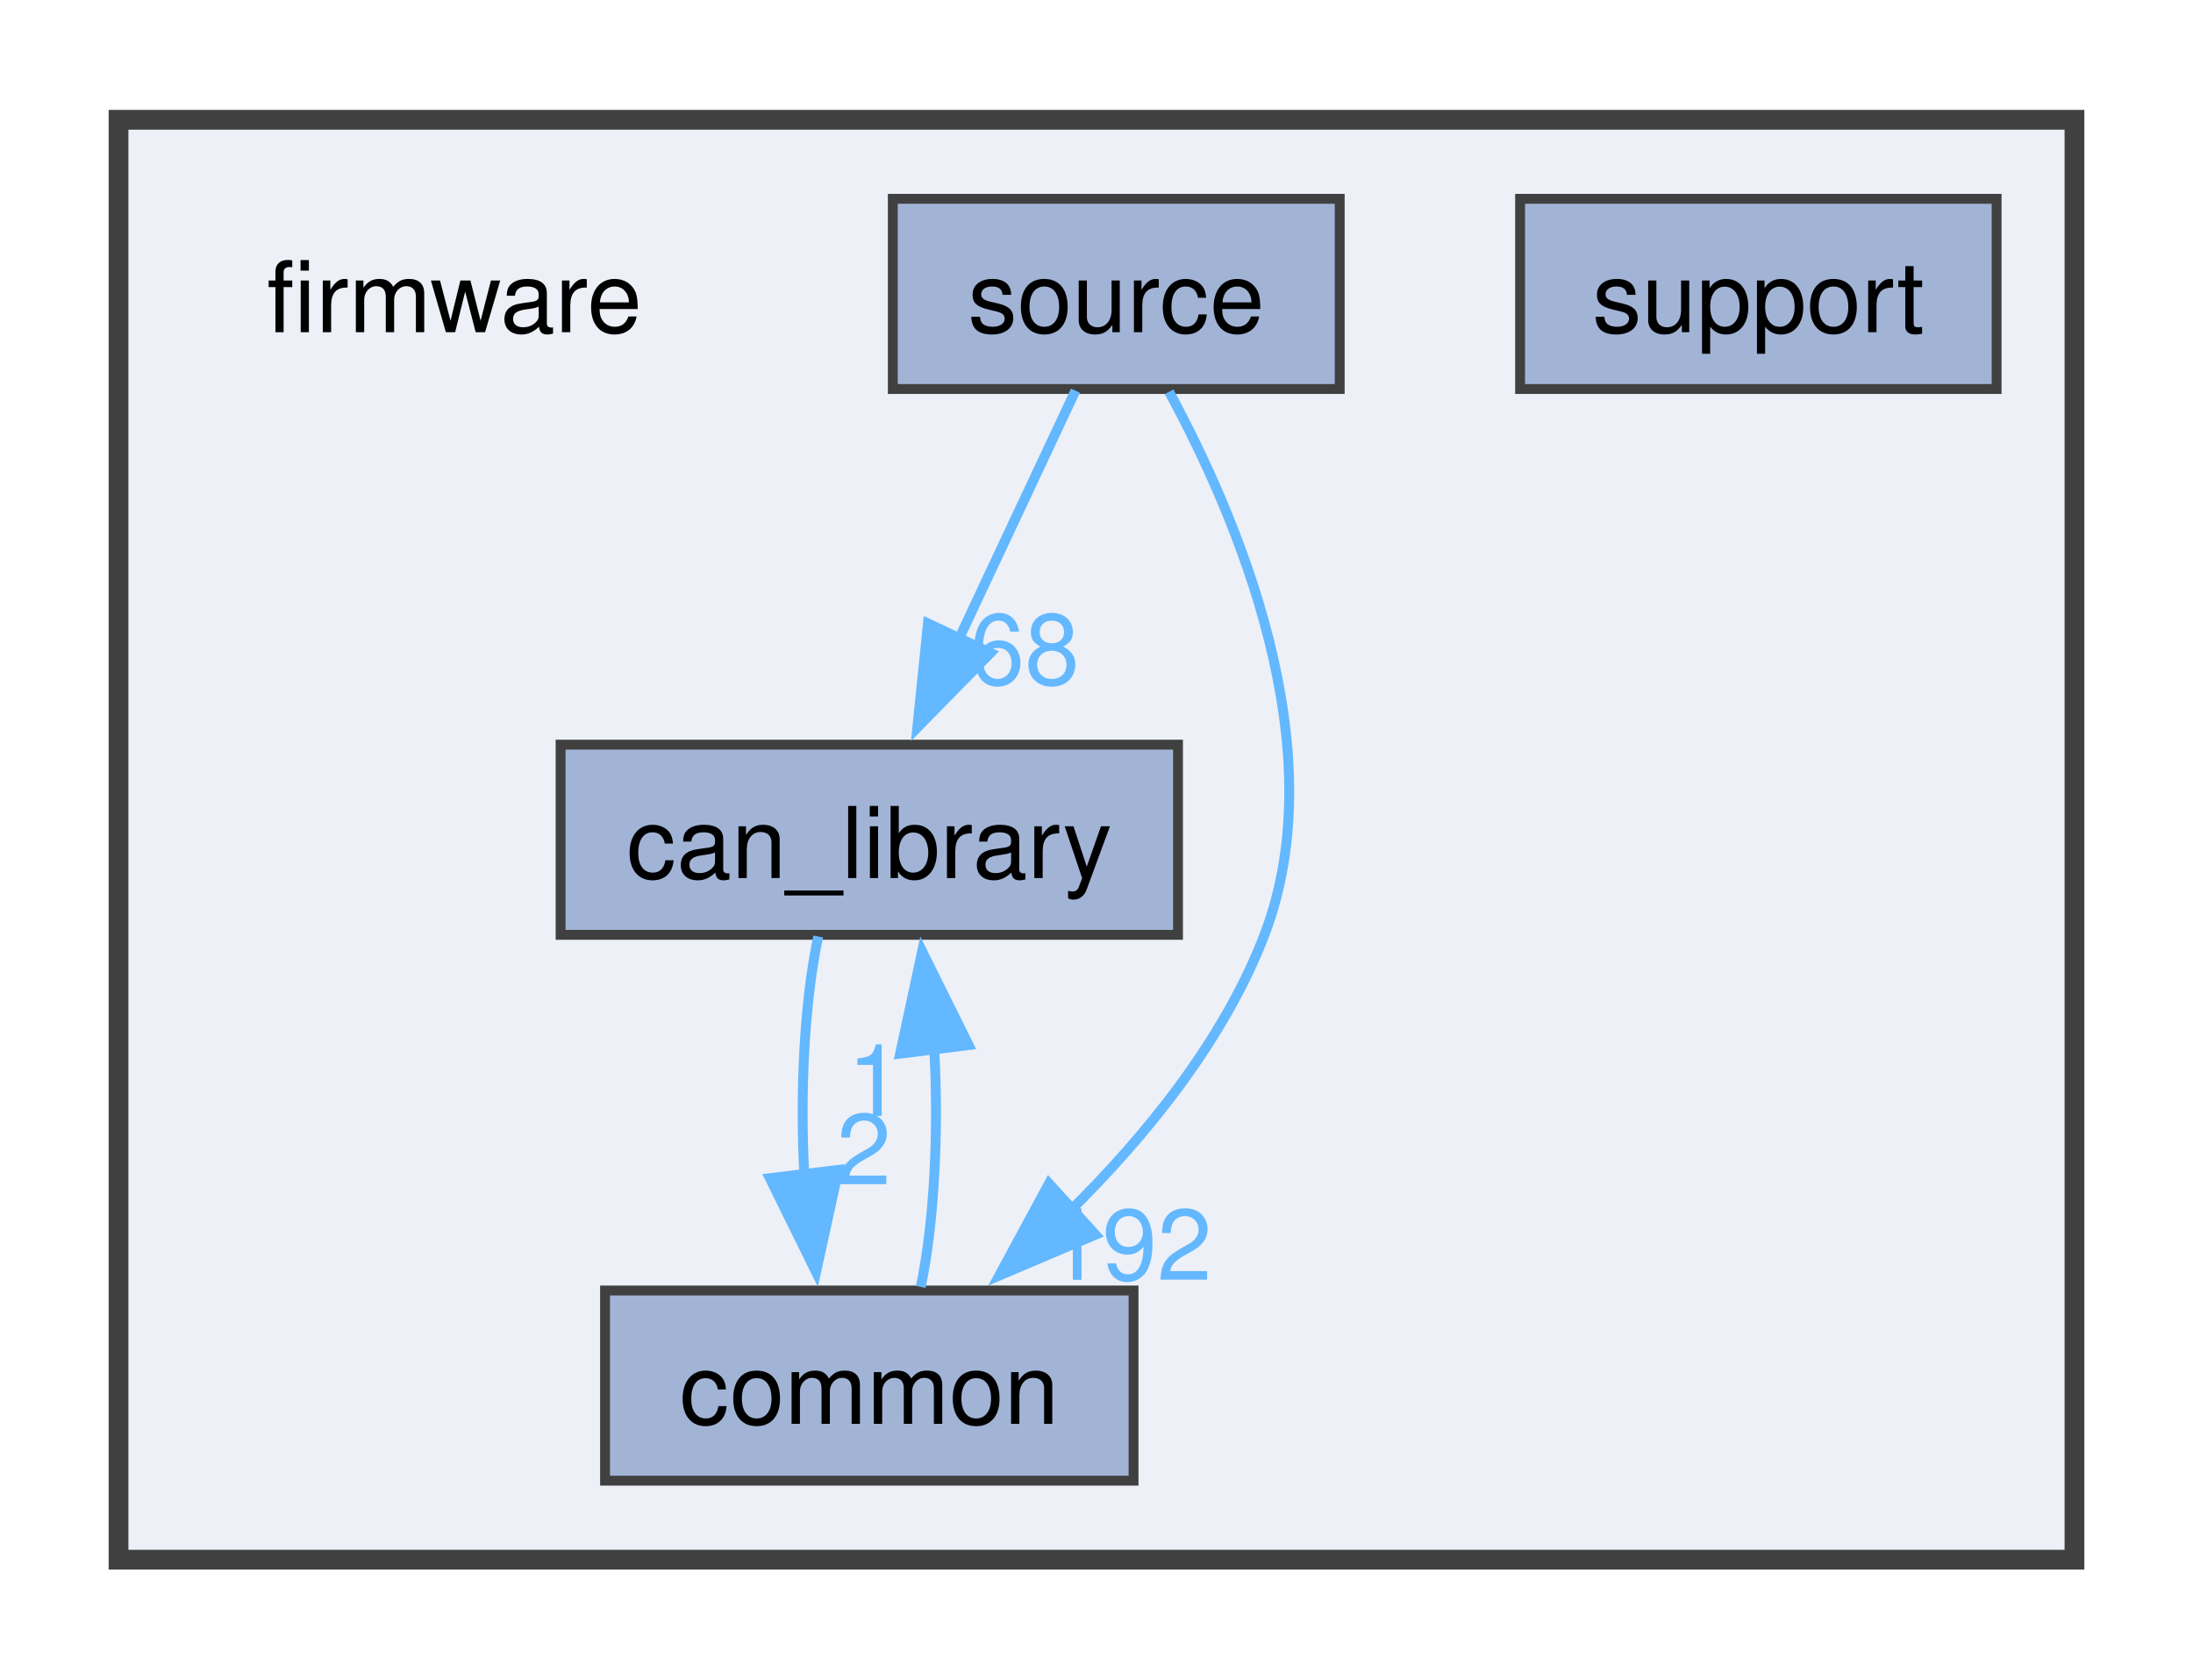
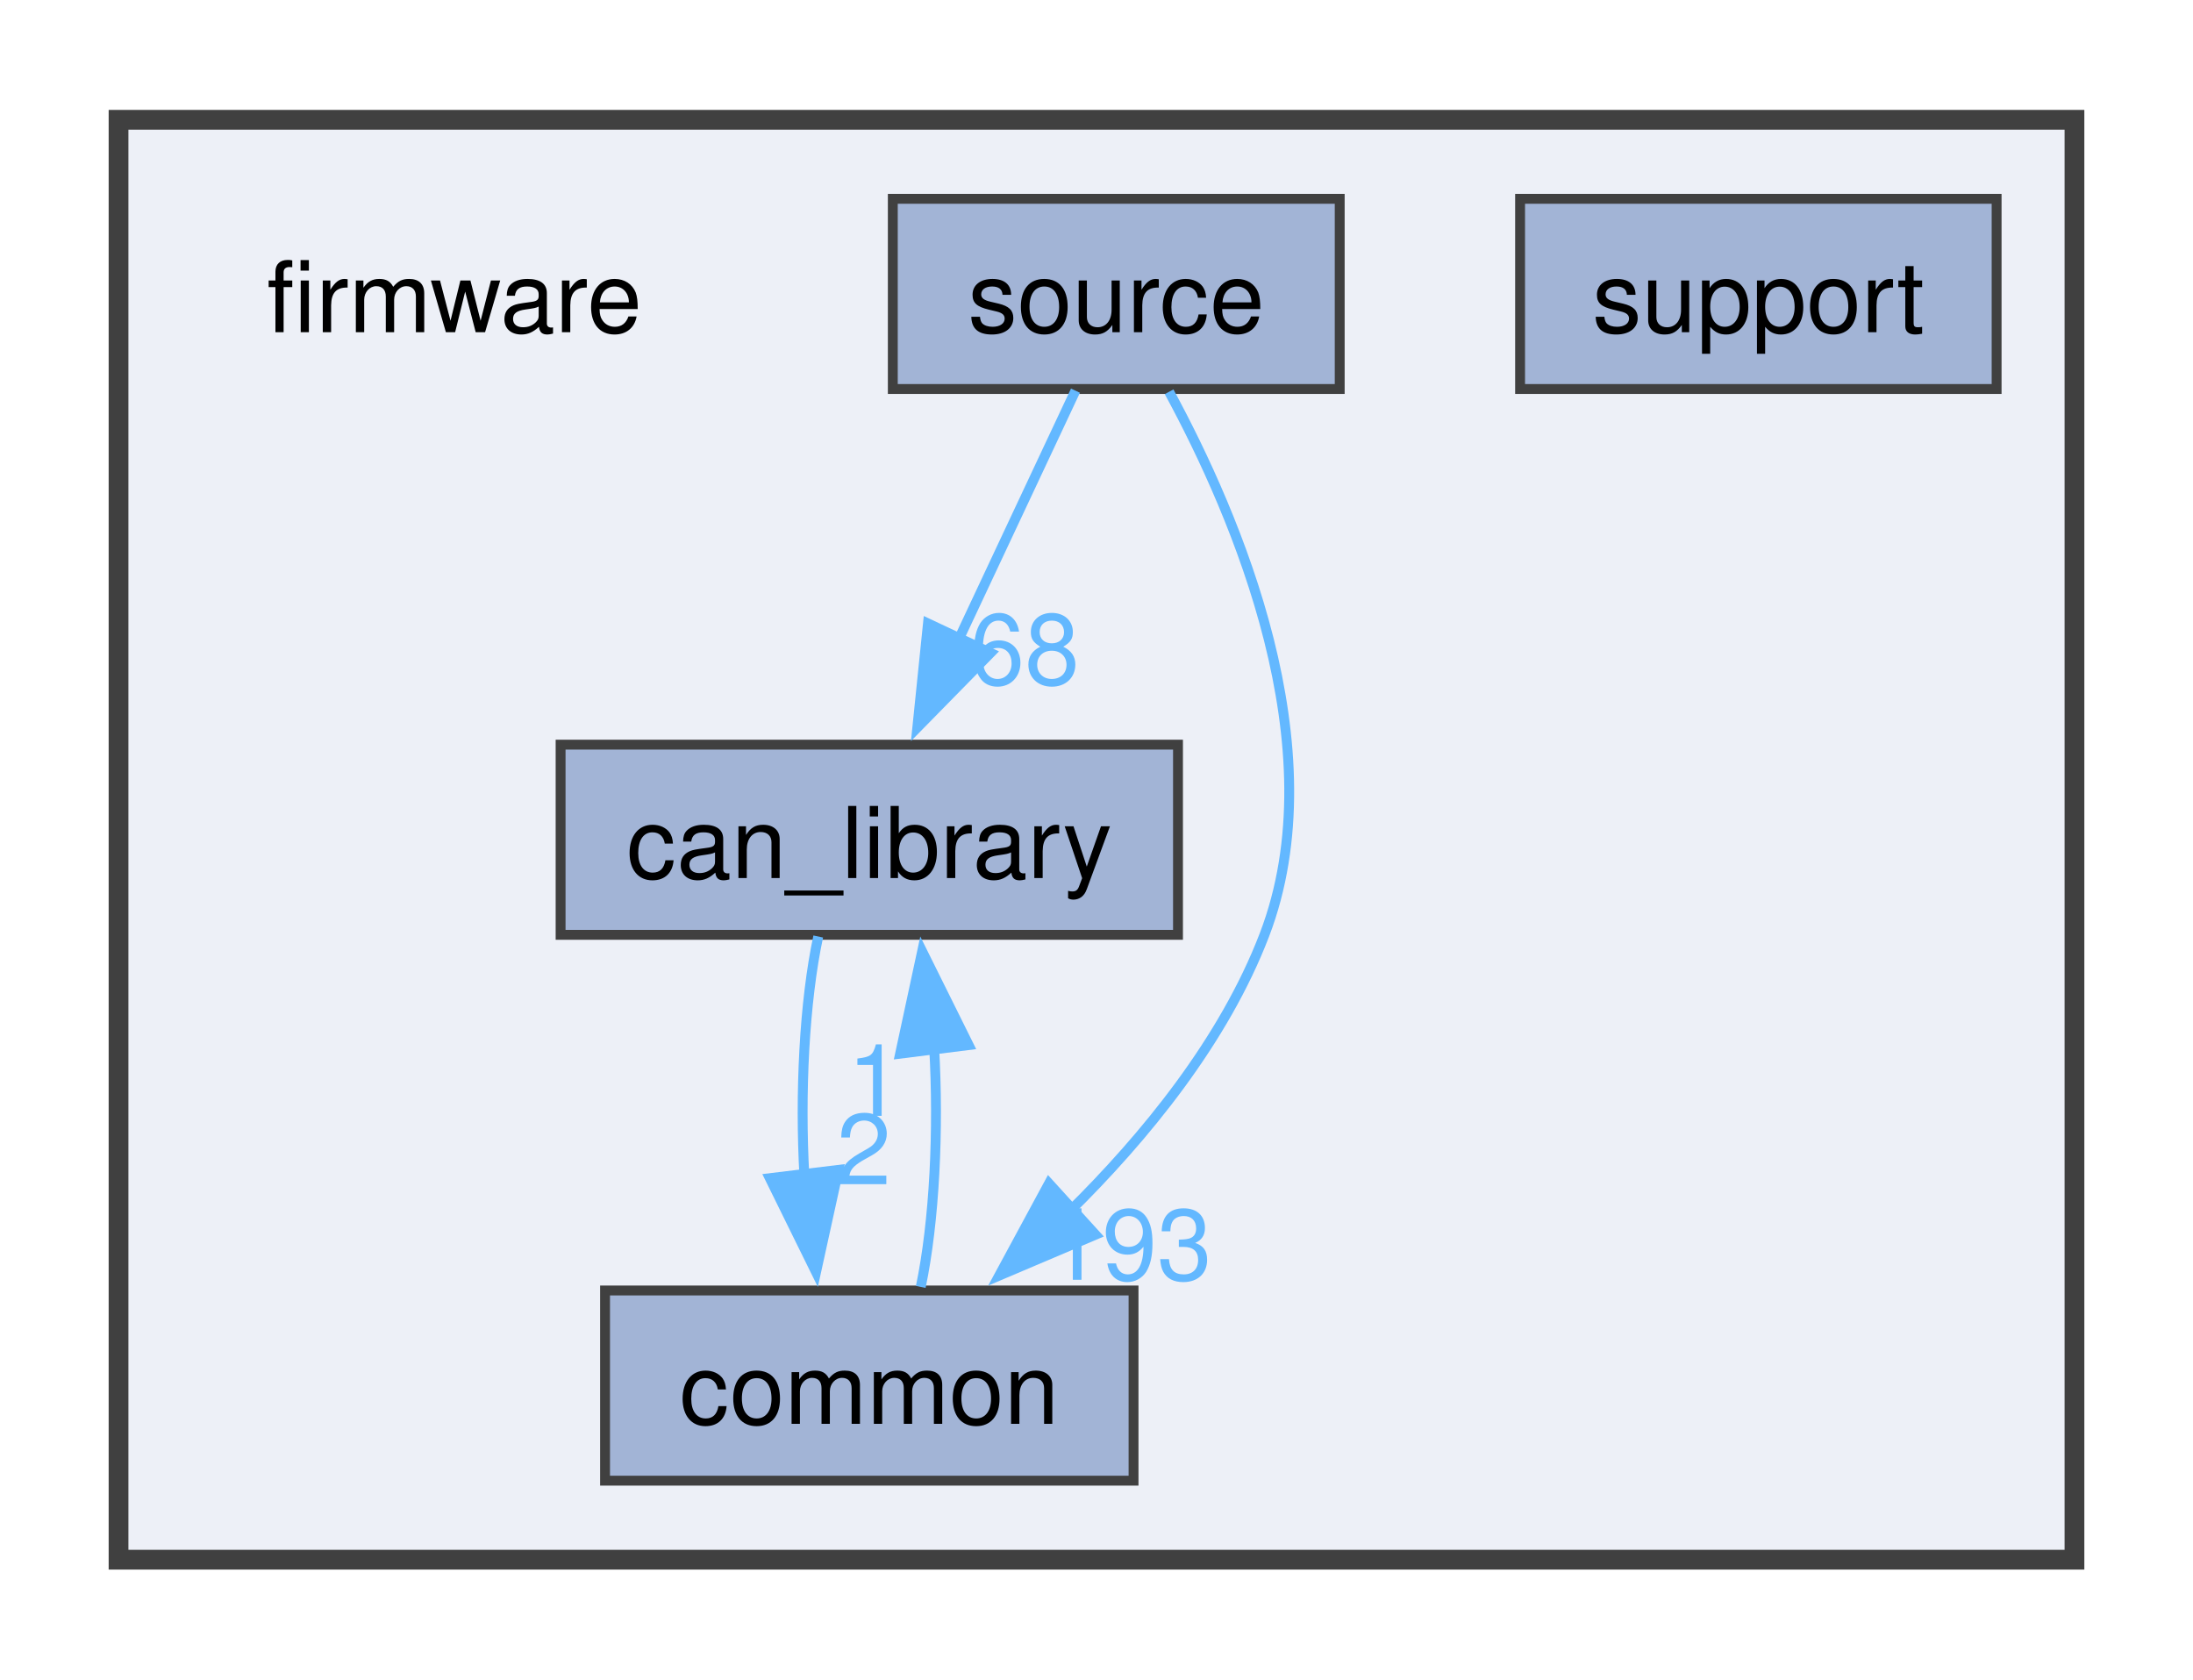
<svg xmlns="http://www.w3.org/2000/svg" xmlns:xlink="http://www.w3.org/1999/xlink" width="222pt" height="170pt" viewBox="0.00 0.00 222.00 169.75">
  <g id="graph0" class="graph" transform="scale(1 1) rotate(0) translate(4 165.75)">
    <g id="clust1" class="cluster">
      <g id="a_clust1">
        <a xlink:href="dir_d9edf6c004b4a7ff14fe9ae7a92214ee.html" target="_top">
          <polygon fill="#edf0f7" stroke="#404040" stroke-width="2" points="8,-8 8,-153.75 206,-153.75 206,-8 8,-8" />
        </a>
      </g>
    </g>
    <g id="node1" class="node">
      <text text-anchor="middle" x="42" y="-132.25" font-family="Helvetica,sans-Serif" font-size="10.00">firmware</text>
    </g>
    <g id="node2" class="node">
      <g id="a_node2">
        <a xlink:href="dir_23383892851dd1305915cb7b74af71f4.html" target="_top" xlink:title="can_library">
          <polygon fill="#a2b4d6" stroke="#404040" points="115.25,-90.5 52.75,-90.5 52.75,-71.25 115.25,-71.25 115.25,-90.5" />
          <text text-anchor="middle" x="84" y="-77" font-family="Helvetica,sans-Serif" font-size="10.00">can_library</text>
        </a>
      </g>
    </g>
    <g id="node3" class="node">
      <g id="a_node3">
        <a xlink:href="dir_5e269a536bf5351fb01f412fd1d14980.html" target="_top" xlink:title="common">
          <polygon fill="#a2b4d6" stroke="#404040" points="110.75,-35.25 57.25,-35.25 57.25,-16 110.75,-16 110.75,-35.25" />
          <text text-anchor="middle" x="84" y="-21.75" font-family="Helvetica,sans-Serif" font-size="10.00">common</text>
        </a>
      </g>
    </g>
    <g id="edge1" class="edge">
      <g id="a_edge1">
        <a xlink:href="dir_000012_000015.html" target="_top">
          <path fill="none" stroke="#63b8ff" d="M78.83,-71.08C77.42,-64.49 76.96,-55.21 77.43,-46.82" />
          <polygon fill="#63b8ff" stroke="#63b8ff" points="80.88,-47.46 78.61,-37.11 73.93,-46.62 80.88,-47.46" />
        </a>
      </g>
      <g id="a_edge1-headlabel">
        <a xlink:href="dir_000012_000015.html" target="_top" xlink:title="2">
          <text text-anchor="middle" x="83.44" y="-46" font-family="Helvetica,sans-Serif" font-size="10.00" fill="#63b8ff">2</text>
        </a>
      </g>
    </g>
    <g id="edge2" class="edge">
      <g id="a_edge2">
        <a xlink:href="dir_000015_000012.html" target="_top">
          <path fill="none" stroke="#63b8ff" d="M89.21,-35.61C90.6,-42.25 91.05,-51.55 90.56,-59.92" />
          <polygon fill="#63b8ff" stroke="#63b8ff" points="87.12,-59.22 89.35,-69.58 94.06,-60.09 87.12,-59.22" />
        </a>
      </g>
      <g id="a_edge2-headlabel">
        <a xlink:href="dir_000015_000012.html" target="_top" xlink:title="1">
          <text text-anchor="middle" x="84.56" y="-52.93" font-family="Helvetica,sans-Serif" font-size="10.00" fill="#63b8ff">1</text>
        </a>
      </g>
    </g>
    <g id="node4" class="node">
      <g id="a_node4">
        <a xlink:href="dir_05e217f700315e70ae47203d567fe0c9.html" target="_top" xlink:title="source">
          <polygon fill="#a2b4d6" stroke="#404040" points="131.62,-145.75 86.38,-145.75 86.38,-126.5 131.62,-126.5 131.62,-145.75" />
          <text text-anchor="middle" x="109" y="-132.25" font-family="Helvetica,sans-Serif" font-size="10.00">source</text>
        </a>
      </g>
    </g>
    <g id="edge3" class="edge">
      <g id="a_edge3">
        <a xlink:href="dir_000071_000012.html" target="_top">
          <path fill="none" stroke="#63b8ff" d="M104.87,-126.33C101.67,-119.51 97.11,-109.81 93.07,-101.2" />
          <polygon fill="#63b8ff" stroke="#63b8ff" points="96.28,-99.79 88.86,-92.23 89.94,-102.77 96.28,-99.79" />
        </a>
      </g>
      <g id="a_edge3-headlabel">
        <a xlink:href="dir_000071_000012.html" target="_top" xlink:title="68">
          <text text-anchor="middle" x="99.73" y="-96.6" font-family="Helvetica,sans-Serif" font-size="10.00" fill="#63b8ff">68</text>
        </a>
      </g>
    </g>
    <g id="edge4" class="edge">
      <g id="a_edge4">
        <a xlink:href="dir_000071_000015.html" target="_top">
          <path fill="none" stroke="#63b8ff" d="M114.35,-126.22C121.16,-113.67 131.25,-90.19 124,-71.25 119.9,-60.55 111.93,-50.79 104.17,-43.15" />
          <polygon fill="#63b8ff" stroke="#63b8ff" points="106.9,-40.9 97.15,-36.76 102.19,-46.08 106.9,-40.9" />
        </a>
      </g>
      <g id="a_edge4-headlabel">
-         <a xlink:href="dir_000071_000015.html" target="_top" xlink:title="192">
-           <text text-anchor="middle" x="110.35" y="-36.33" font-family="Helvetica,sans-Serif" font-size="10.00" fill="#63b8ff">192</text>
+         <a xlink:href="dir_000071_000015.html" target="_top" xlink:title="193">
+           <text text-anchor="middle" x="110.35" y="-36.33" font-family="Helvetica,sans-Serif" font-size="10.00" fill="#63b8ff">193</text>
        </a>
      </g>
    </g>
    <g id="node5" class="node">
      <g id="a_node5">
        <a xlink:href="dir_348e6d05f432daa12a4c2283b27b19ba.html" target="_top" xlink:title="support">
          <polygon fill="#a2b4d6" stroke="#404040" points="198.12,-145.75 149.88,-145.75 149.88,-126.5 198.12,-126.5 198.12,-145.75" />
          <text text-anchor="middle" x="174" y="-132.25" font-family="Helvetica,sans-Serif" font-size="10.00">support</text>
        </a>
      </g>
    </g>
  </g>
</svg>
